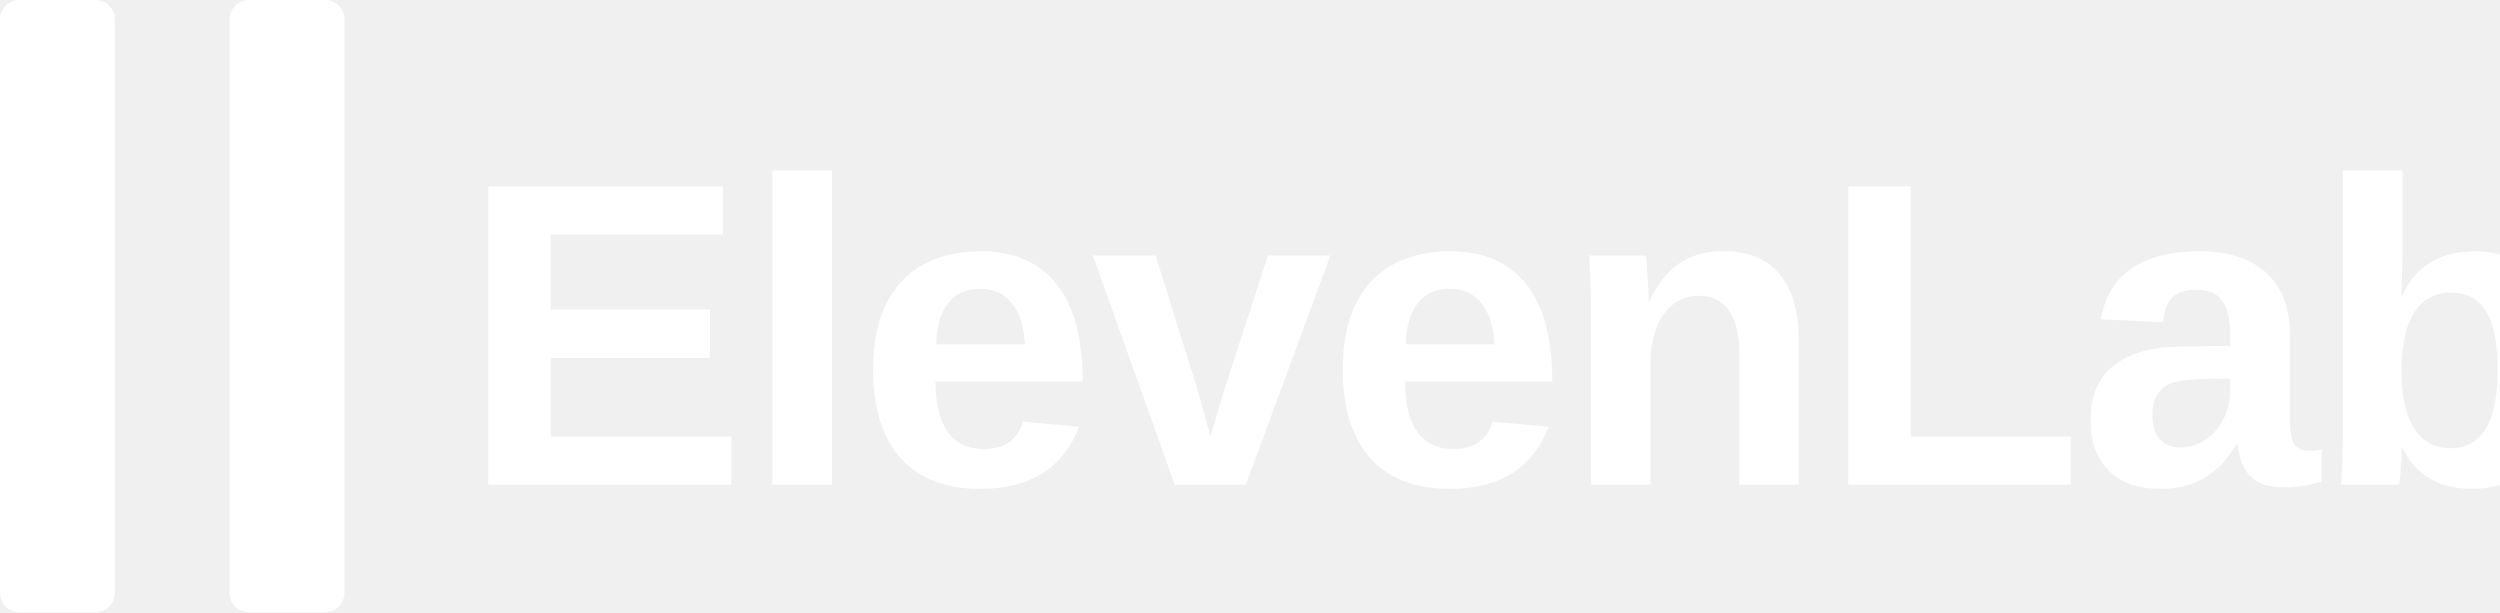
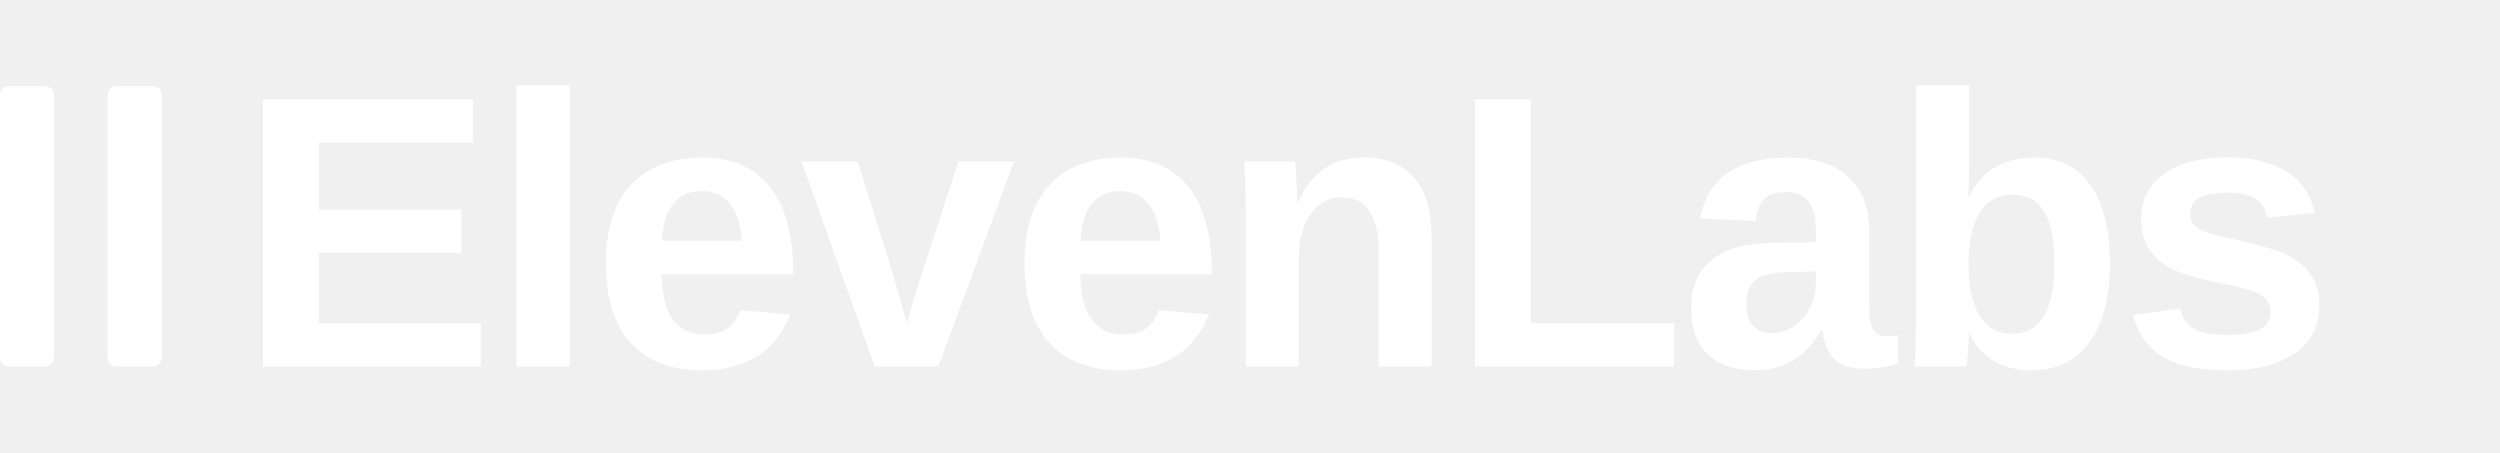
- <svg xmlns="http://www.w3.org/2000/svg" viewBox="0 0 196 48" role="img" aria-label="ElevenLabs">
-   <rect x="0" y="0" width="9" height="48" rx="1.5" fill="#ffffff" />
-   <rect x="18" y="0" width="9" height="48" rx="1.5" fill="#ffffff" />
-   <text x="36" y="38" font-family="'Arial Narrow','Helvetica Neue Condensed',Arial,sans-serif" font-size="34" font-weight="700" font-stretch="condensed" letter-spacing="-0.5" fill="#ffffff">ElevenLabs</text>
+ <svg xmlns="http://www.w3.org/2000/svg" viewBox="0 0 232 42" role="img" aria-label="ElevenLabs">
+   <rect x="0" y="8" width="5" height="26" rx="0.8" fill="#ffffff" />
+   <rect x="10" y="8" width="5" height="26" rx="0.8" fill="#ffffff" />
+   <text x="22" y="34" font-family="Arial, 'Helvetica Neue', Helvetica, sans-serif" font-size="36" font-weight="700" letter-spacing="-0.6" fill="#ffffff">ElevenLabs</text>
</svg>
